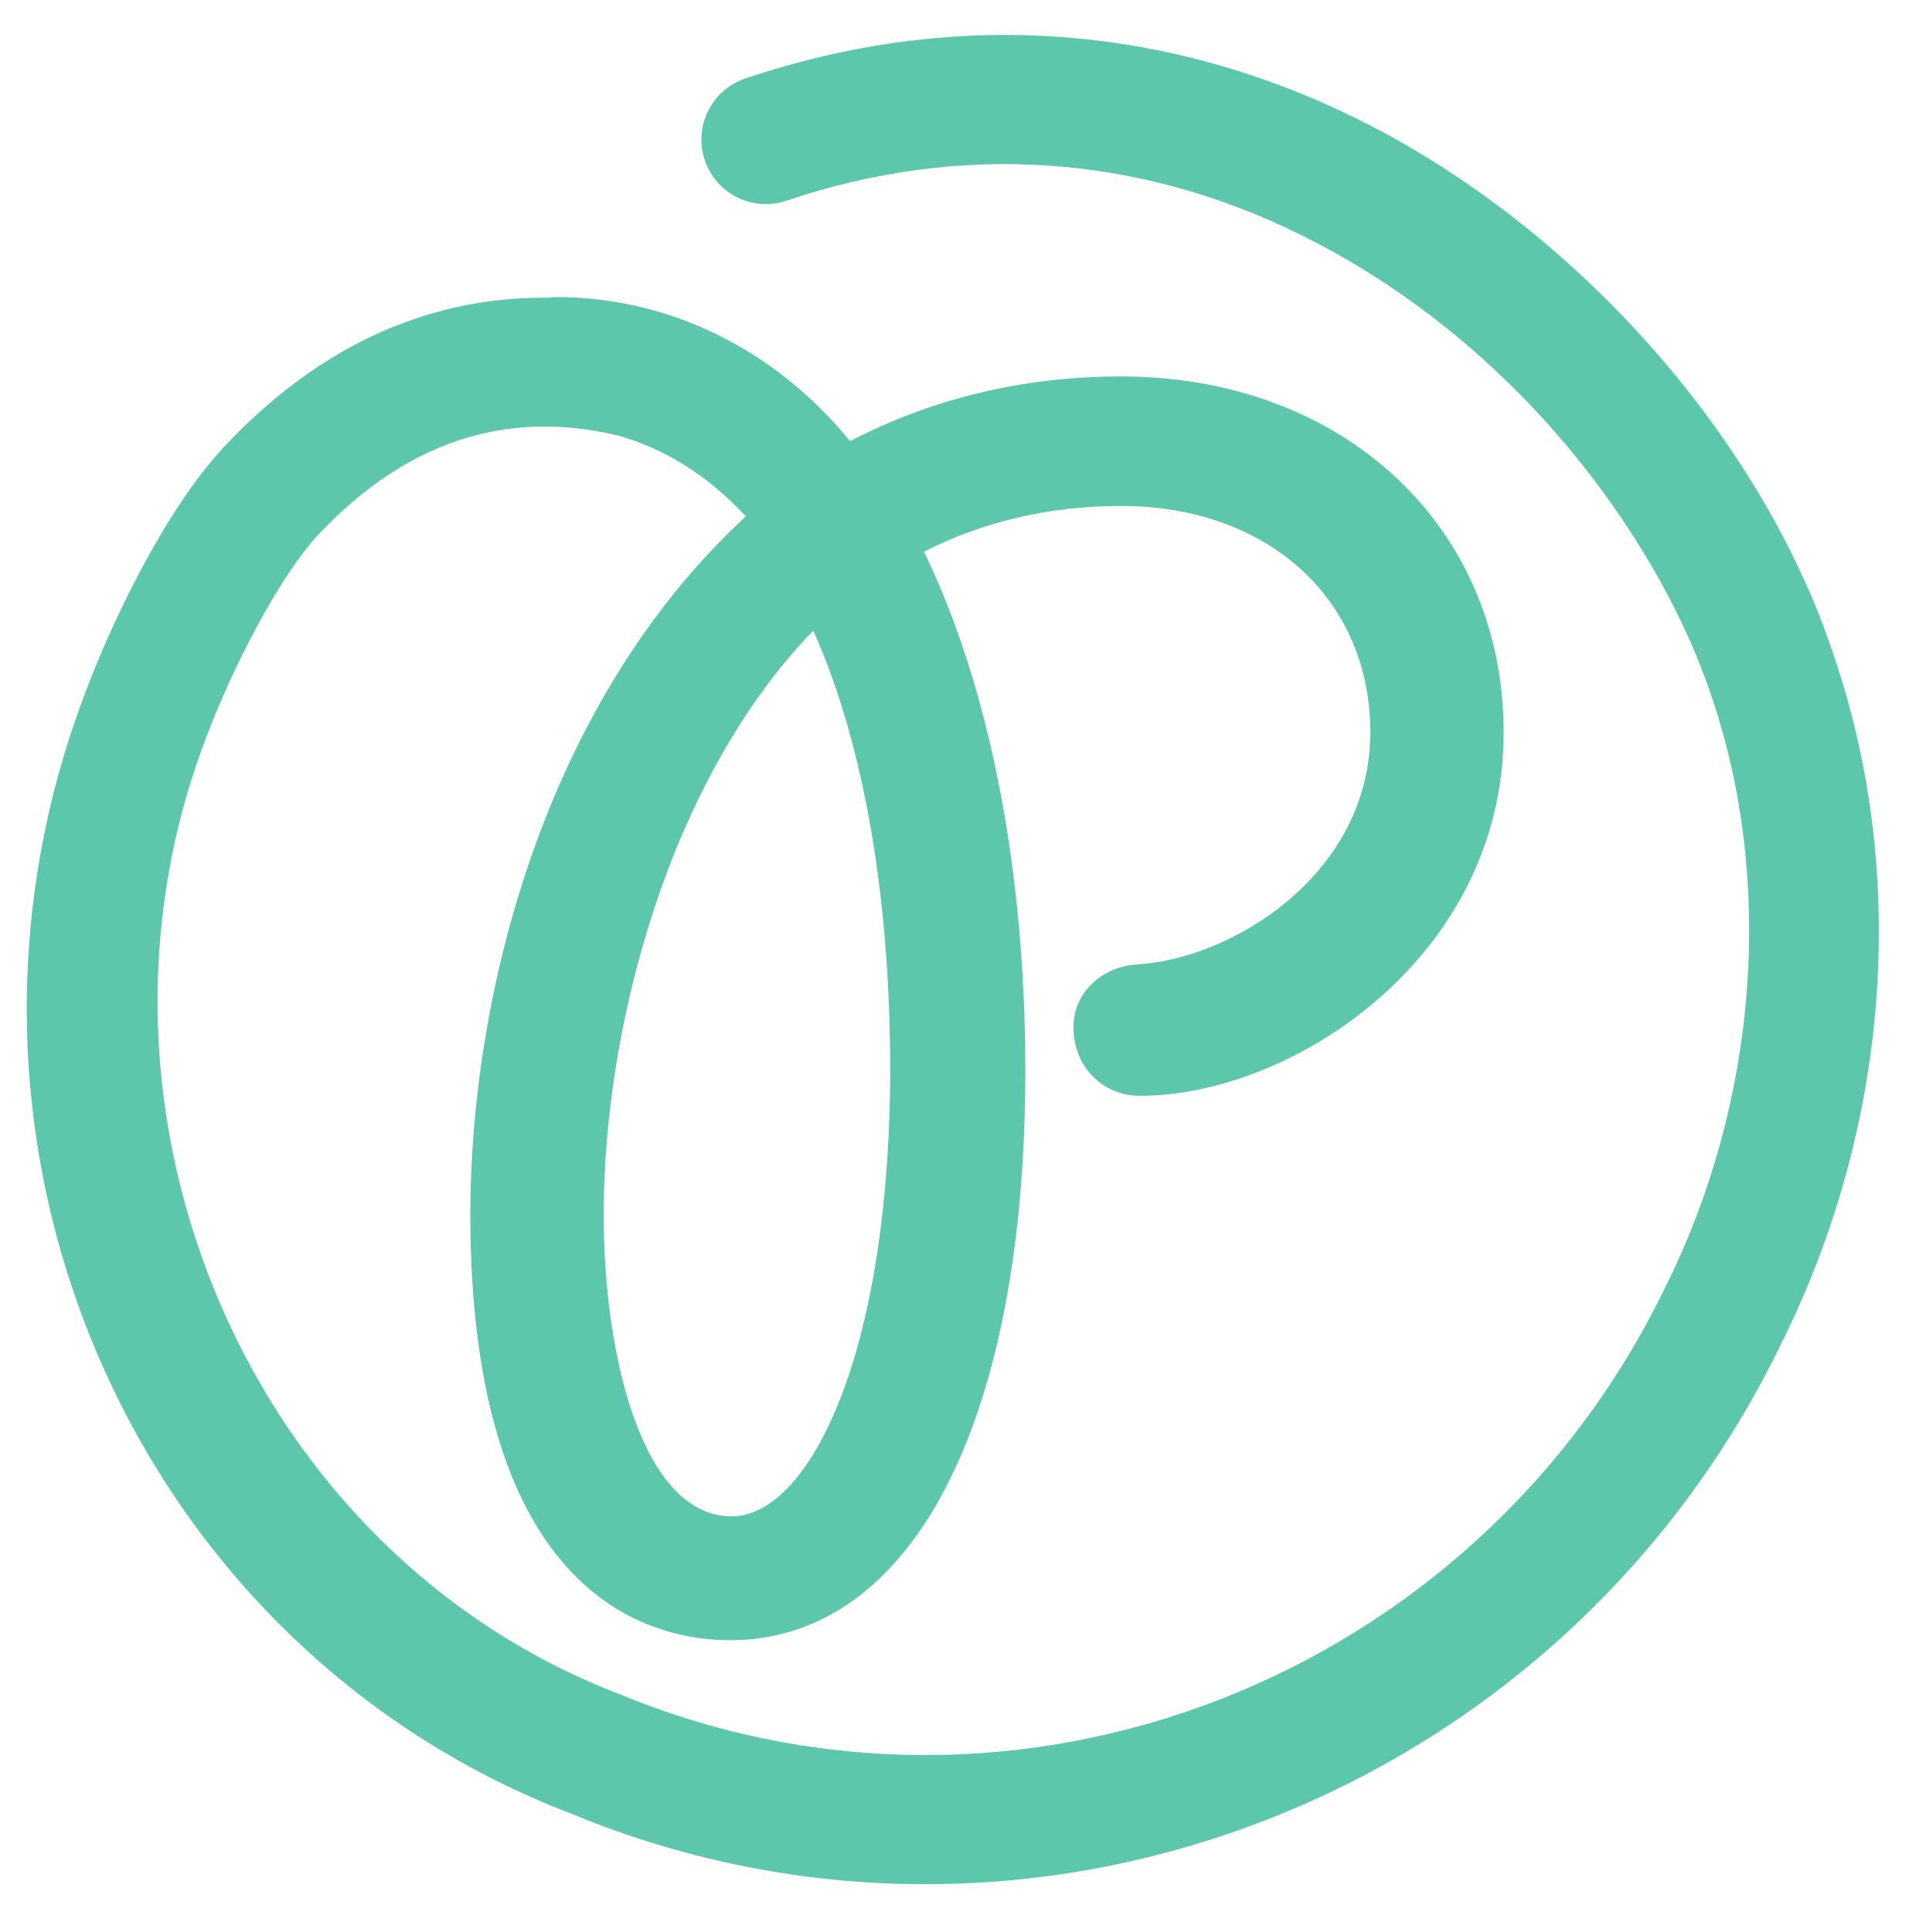
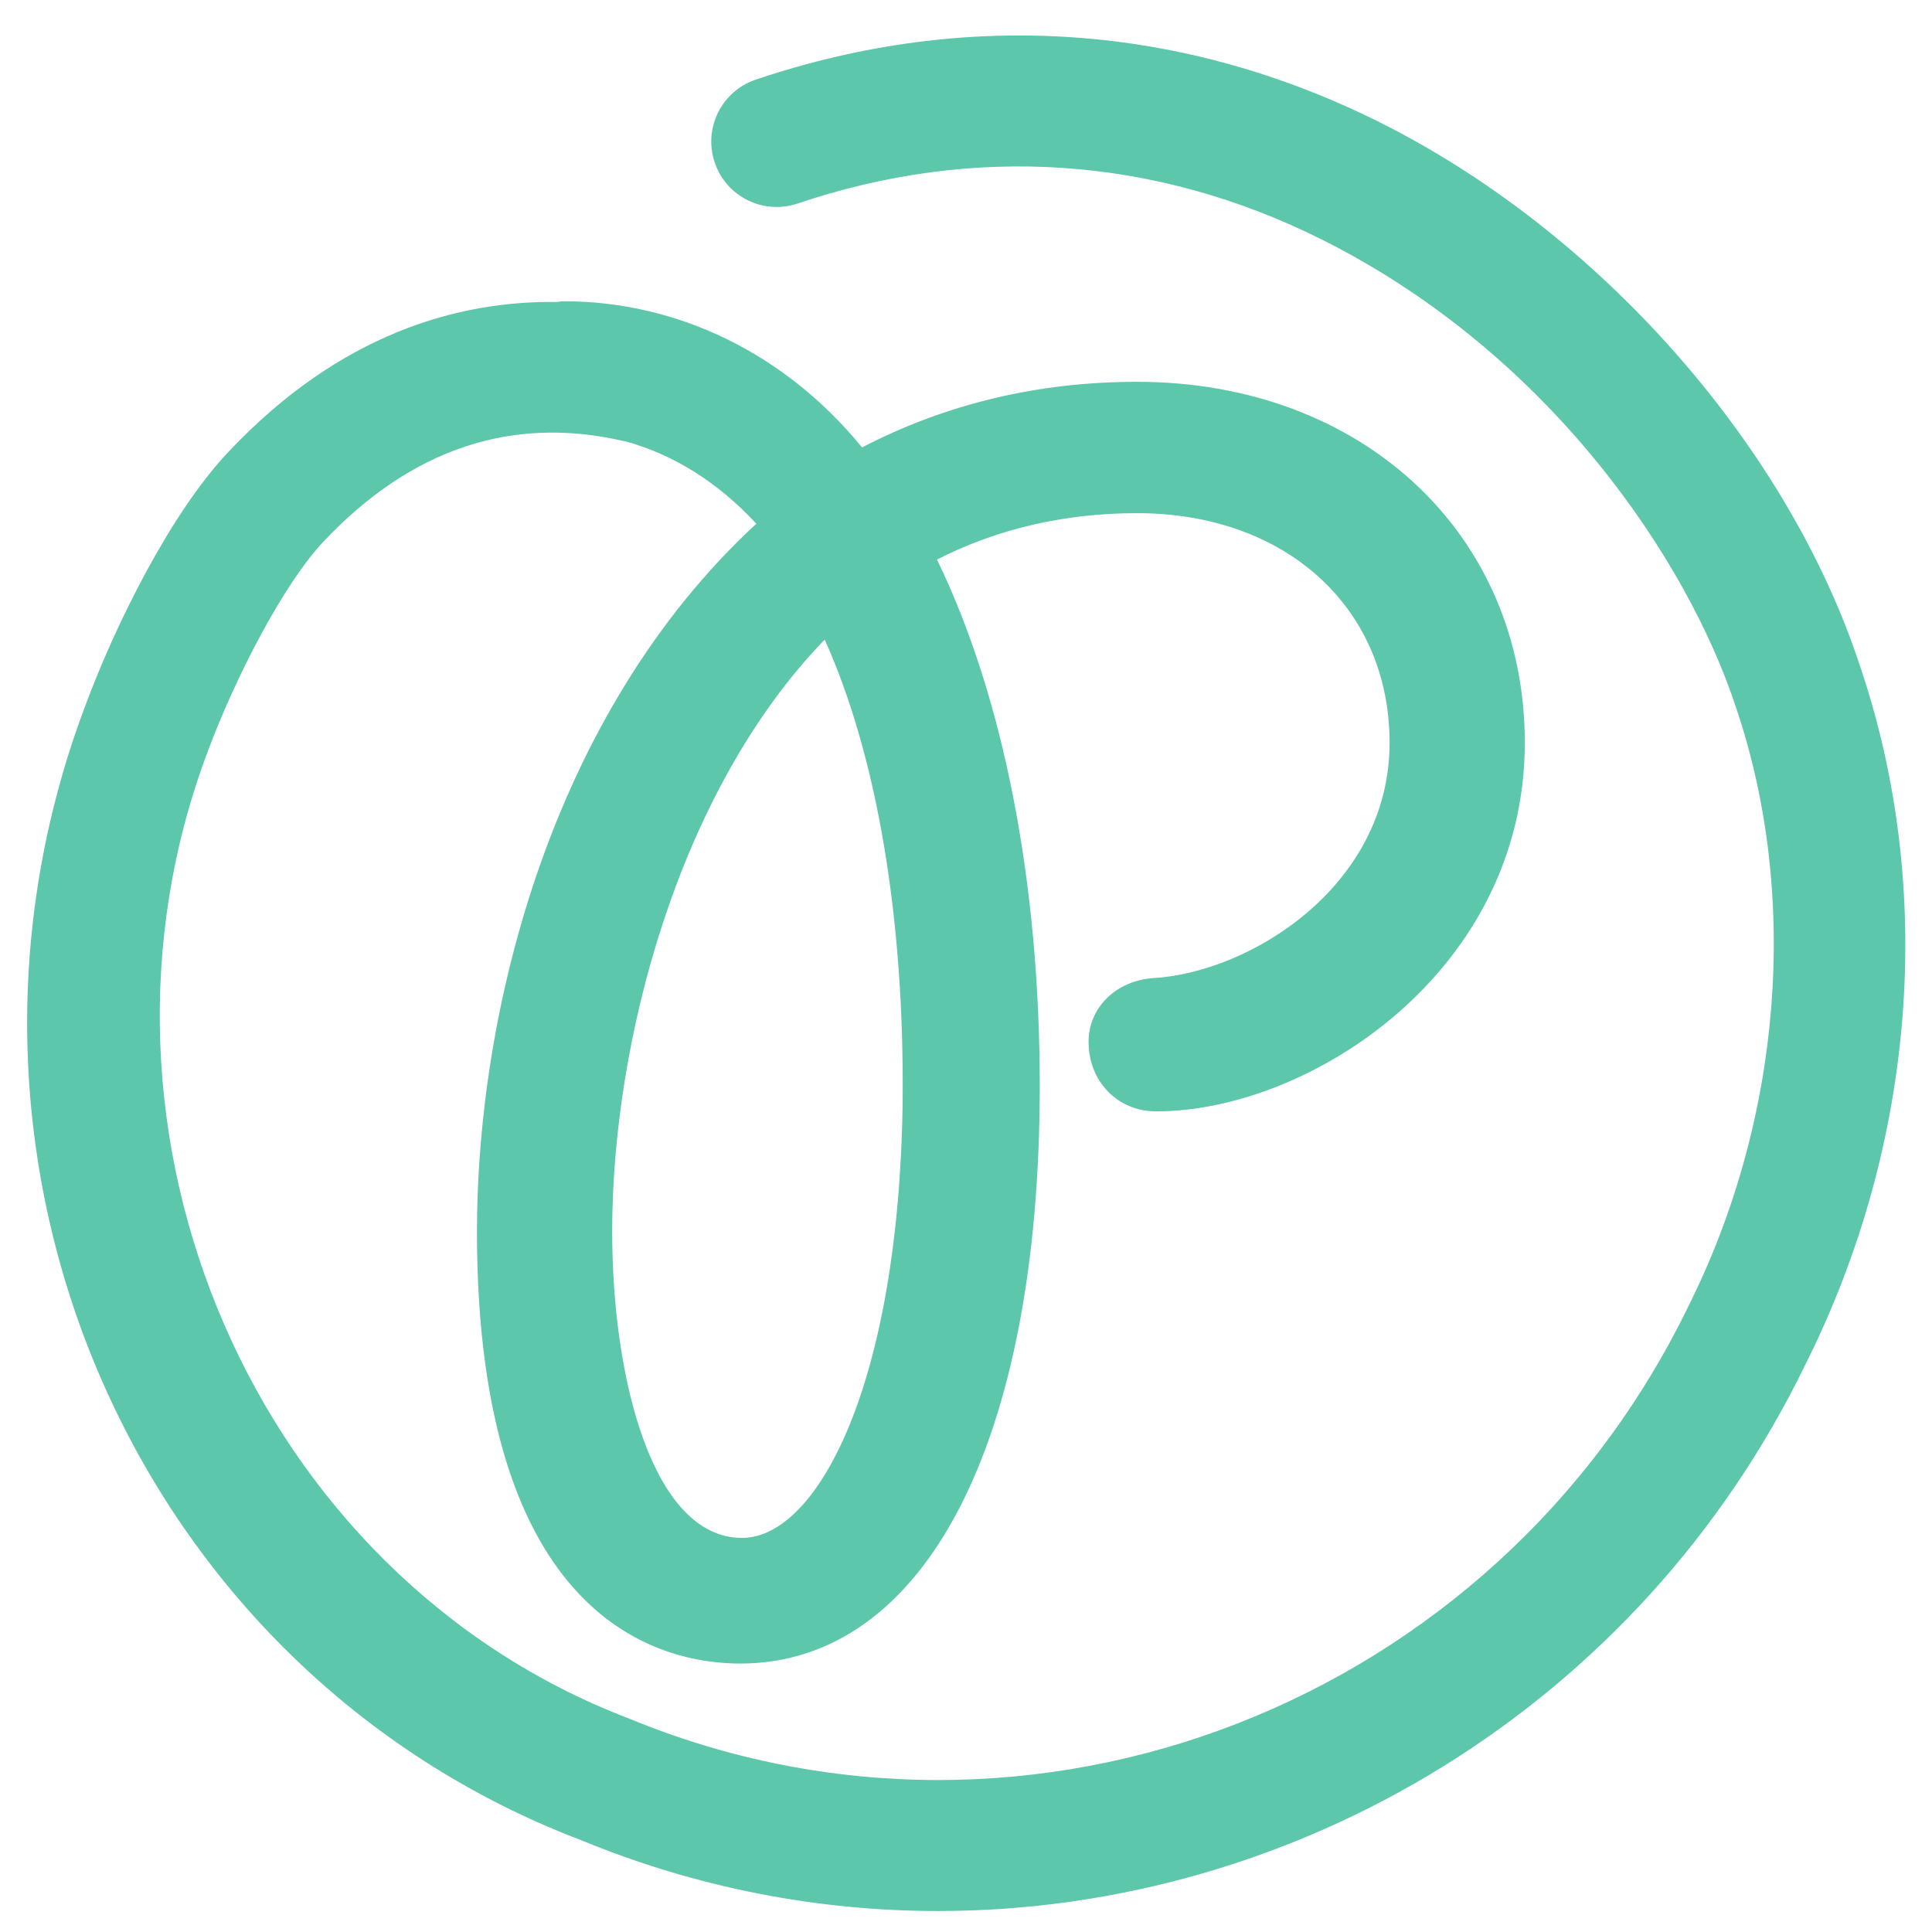
- <svg xmlns="http://www.w3.org/2000/svg" id="Layer_1" data-name="Layer 1" viewBox="0 0 1094.26 1109.56">
-   <defs>
-     <style>
-       .cls-1 {
-         fill: #5cc7ab;
-       }
-     </style>
-   </defs>
-   <path class="cls-1" d="M328.58,1041.81c66.08,27.33,134.8,40.31,202.67,40.31,202.21,0,396.81-115.26,491.16-309.65,62.56-124.96,73.7-269.33,30.69-395.73-41.01-124.7-147.6-245.35-271.58-307.36-112.13-56.09-234.38-64.48-353.58-24.29-19.37,6.54-29.77,27.55-23.23,46.91,6.53,19.38,27.49,29.79,46.91,23.25,100.05-33.76,202.67-26.72,296.78,20.35,130.28,65.16,207.67,183.08,234.49,264.62,36.26,106.55,26.29,233.32-26.88,339.53-109.15,224.85-372.34,327.48-600.07,233.29C144.76,892.36,35.73,641.4,117.92,424.79c14.98-40.23,42.26-93.77,65.39-118.26,49.45-52.36,106.56-71.48,169.84-56.77.31.07.62.06.93.12,27.07,7.4,52.5,23.19,74.19,46.68-116.37,107.45-158.19,276.23-158.19,400.86,0,220.74,104.21,244.57,149.02,244.57,104.65,0,169.66-125.33,169.66-327.08,0-115.63-20.61-220.73-58.2-298.06,34.25-17.45,72.3-26.27,113.28-26.27,84.22,0,143.02,53.46,143.02,130,0,81.28-79.24,130.39-134.44,133.31-20.87,1.74-36.01,16.9-36.01,36.05,0,22.45,16.47,39.38,38.29,39.38,87.16,0,208.73-79.41,208.73-208.73,0-118.44-92.35-204.39-219.59-204.39-55.9,0-108.21,12.49-155.71,37.16-43.04-52.76-103.94-82.77-168.91-82.77-1.24,0-2.43.27-3.65.4-55.81-.78-122.75,17.65-186.08,84.73-33.62,35.59-64.61,99.41-80.87,143.04-97.98,258.21,28.03,546.86,279.96,643.07ZM511.11,624.49c-2.18,160.01-48.48,246.36-90.92,246.36-50.53,0-73.54-89.91-73.54-173.44,0-107.39,37.33-249.43,120.33-335.24,29.64,65.84,45.24,157.98,44.13,262.32Z" />
+ <svg xmlns="http://www.w3.org/2000/svg" width="1094" height="1094" viewBox="0 0 1094 1094" fill="none">
+   <path d="M328.58 1041.81C394.66 1069.14 463.38 1082.12 531.25 1082.12C733.46 1082.12 928.06 966.86 1022.41 772.47C1084.97 647.51 1096.11 503.14 1053.1 376.74C1012.09 252.04 905.5 131.39 781.52 69.38C669.39 13.29 547.14 4.9 427.94 45.09C408.57 51.63 398.17 72.64 404.71 92C411.24 111.38 432.2 121.79 451.62 115.25C551.67 81.49 654.29 88.53 748.4 135.6C878.68 200.76 956.07 318.68 982.89 400.22C1019.15 506.77 1009.18 633.54 956.01 739.75C846.86 964.6 583.67 1067.23 355.94 973.04C144.76 892.36 35.73 641.4 117.92 424.79C132.9 384.56 160.18 331.02 183.31 306.53C232.76 254.17 289.87 235.05 353.15 249.76C353.46 249.83 353.77 249.82 354.08 249.88C381.15 257.28 406.58 273.07 428.27 296.56C311.9 404.01 270.08 572.79 270.08 697.42C270.08 918.16 374.29 941.99 419.1 941.99C523.75 941.99 588.76 816.66 588.76 614.91C588.76 499.28 568.15 394.18 530.56 316.85C564.81 299.4 602.86 290.58 643.84 290.58C728.06 290.58 786.86 344.04 786.86 420.58C786.86 501.86 707.62 550.97 652.42 553.89C631.55 555.63 616.41 570.79 616.41 589.94C616.41 612.39 632.88 629.32 654.7 629.32C741.86 629.32 863.43 549.91 863.43 420.59C863.43 302.15 771.08 216.2 643.84 216.2C587.94 216.2 535.63 228.69 488.13 253.36C445.09 200.6 384.19 170.59 319.22 170.59C317.98 170.59 316.79 170.86 315.57 170.99C259.76 170.21 192.82 188.64 129.49 255.72C95.87 291.31 64.88 355.13 48.62 398.76C-49.36 656.97 76.65 945.62 328.58 1041.83V1041.81ZM511.11 624.49C508.93 784.5 462.63 870.85 420.19 870.85C369.66 870.85 346.65 780.94 346.65 697.41C346.65 590.02 383.98 447.98 466.98 362.17C496.62 428.01 512.22 520.15 511.11 624.49Z" fill="#5CC7AB" />
</svg>
